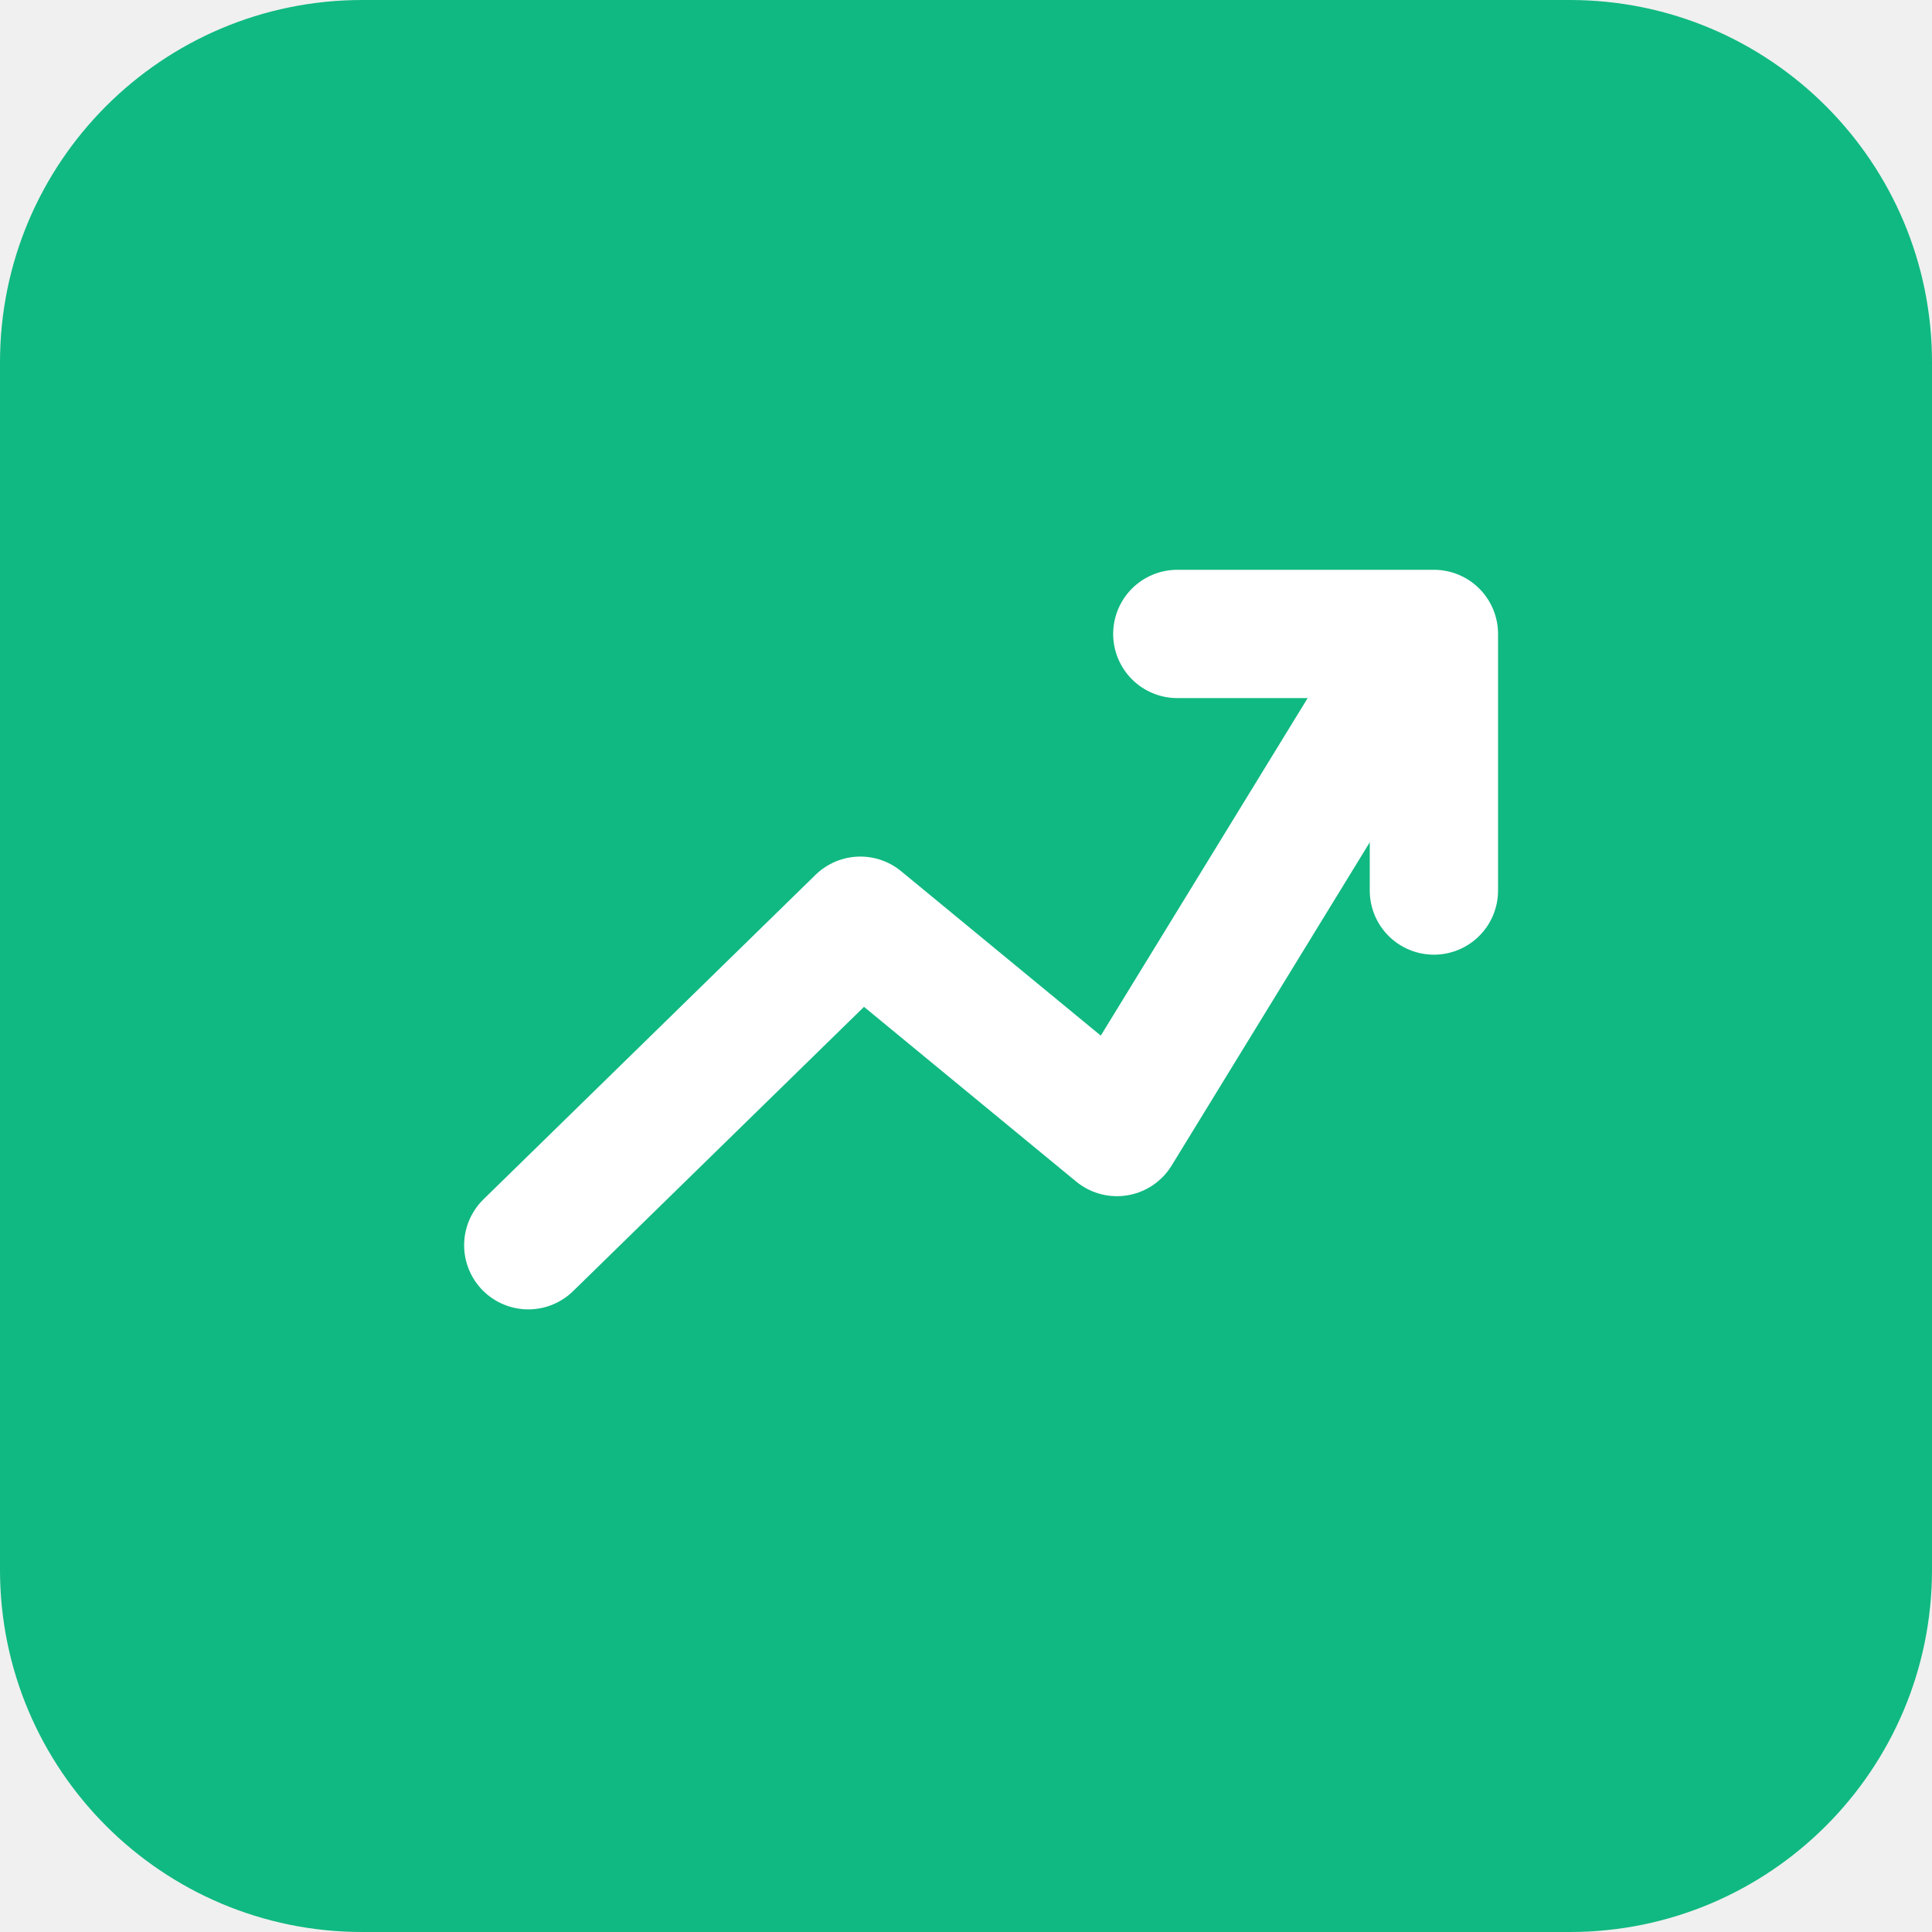
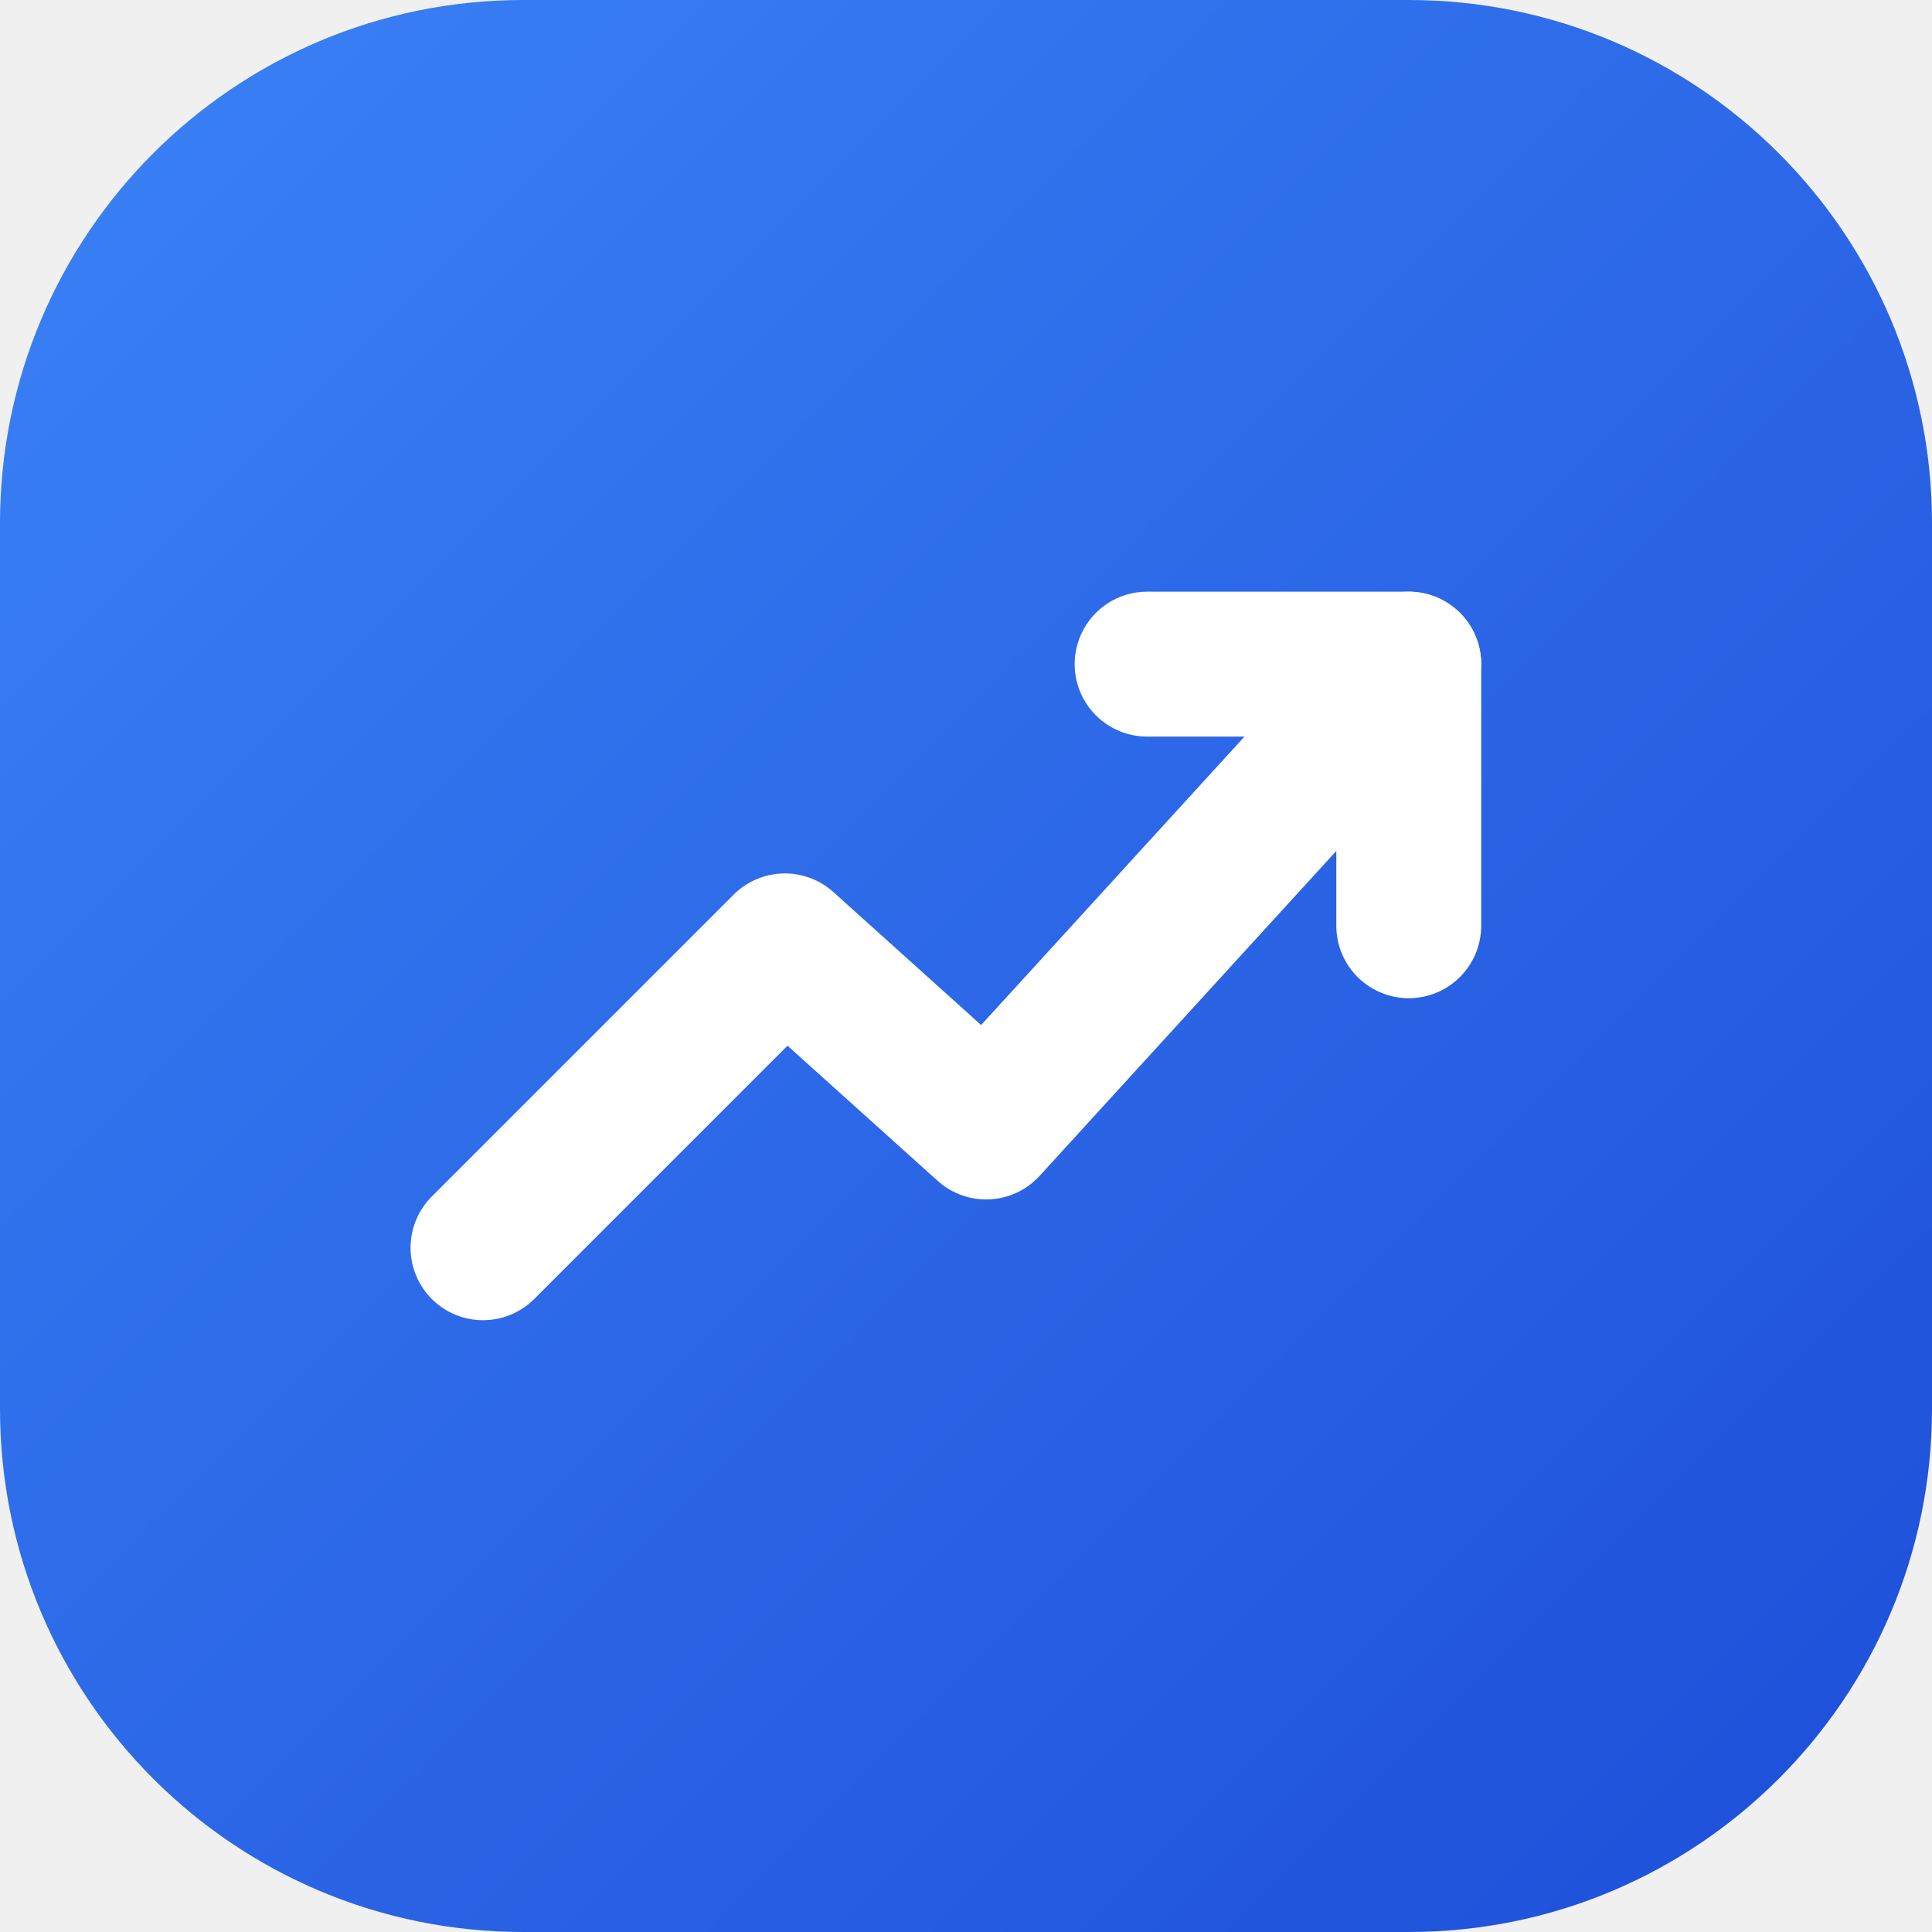
- <svg xmlns="http://www.w3.org/2000/svg" viewBox="0 0 512 512" fill="none">
-   <rect width="512" height="512" rx="96" fill="#10b981" />
-   <g fill="none" stroke="#ffffff" stroke-width="34" stroke-linecap="round" stroke-linejoin="round">
-     <path d="M140 330 L228 244 L296 300 L372 176" />
-     <path d="M312 168 L380 168 L380 236" />
-   </g>
+ <svg xmlns="http://www.w3.org/2000/svg" viewBox="0 0 48 48" fill="none">
+   <defs>
+     <linearGradient id="g" x1="0" y1="0" x2="48" y2="48" gradientUnits="userSpaceOnUse">
+       <stop stop-color="#3b82f6" />
+       <stop offset="1" stop-color="#1d4ed8" />
+     </linearGradient>
+   </defs>
+   <rect width="48" height="48" rx="13" fill="url(#g)" />
+   <path d="M12 31l7.5-7.5 5 4.5L35 16.5" stroke="white" stroke-width="3.6" stroke-linecap="round" stroke-linejoin="round" />
+   <path d="M28.5 16.5H35V23" stroke="white" stroke-width="3.6" stroke-linecap="round" stroke-linejoin="round" />
</svg>
